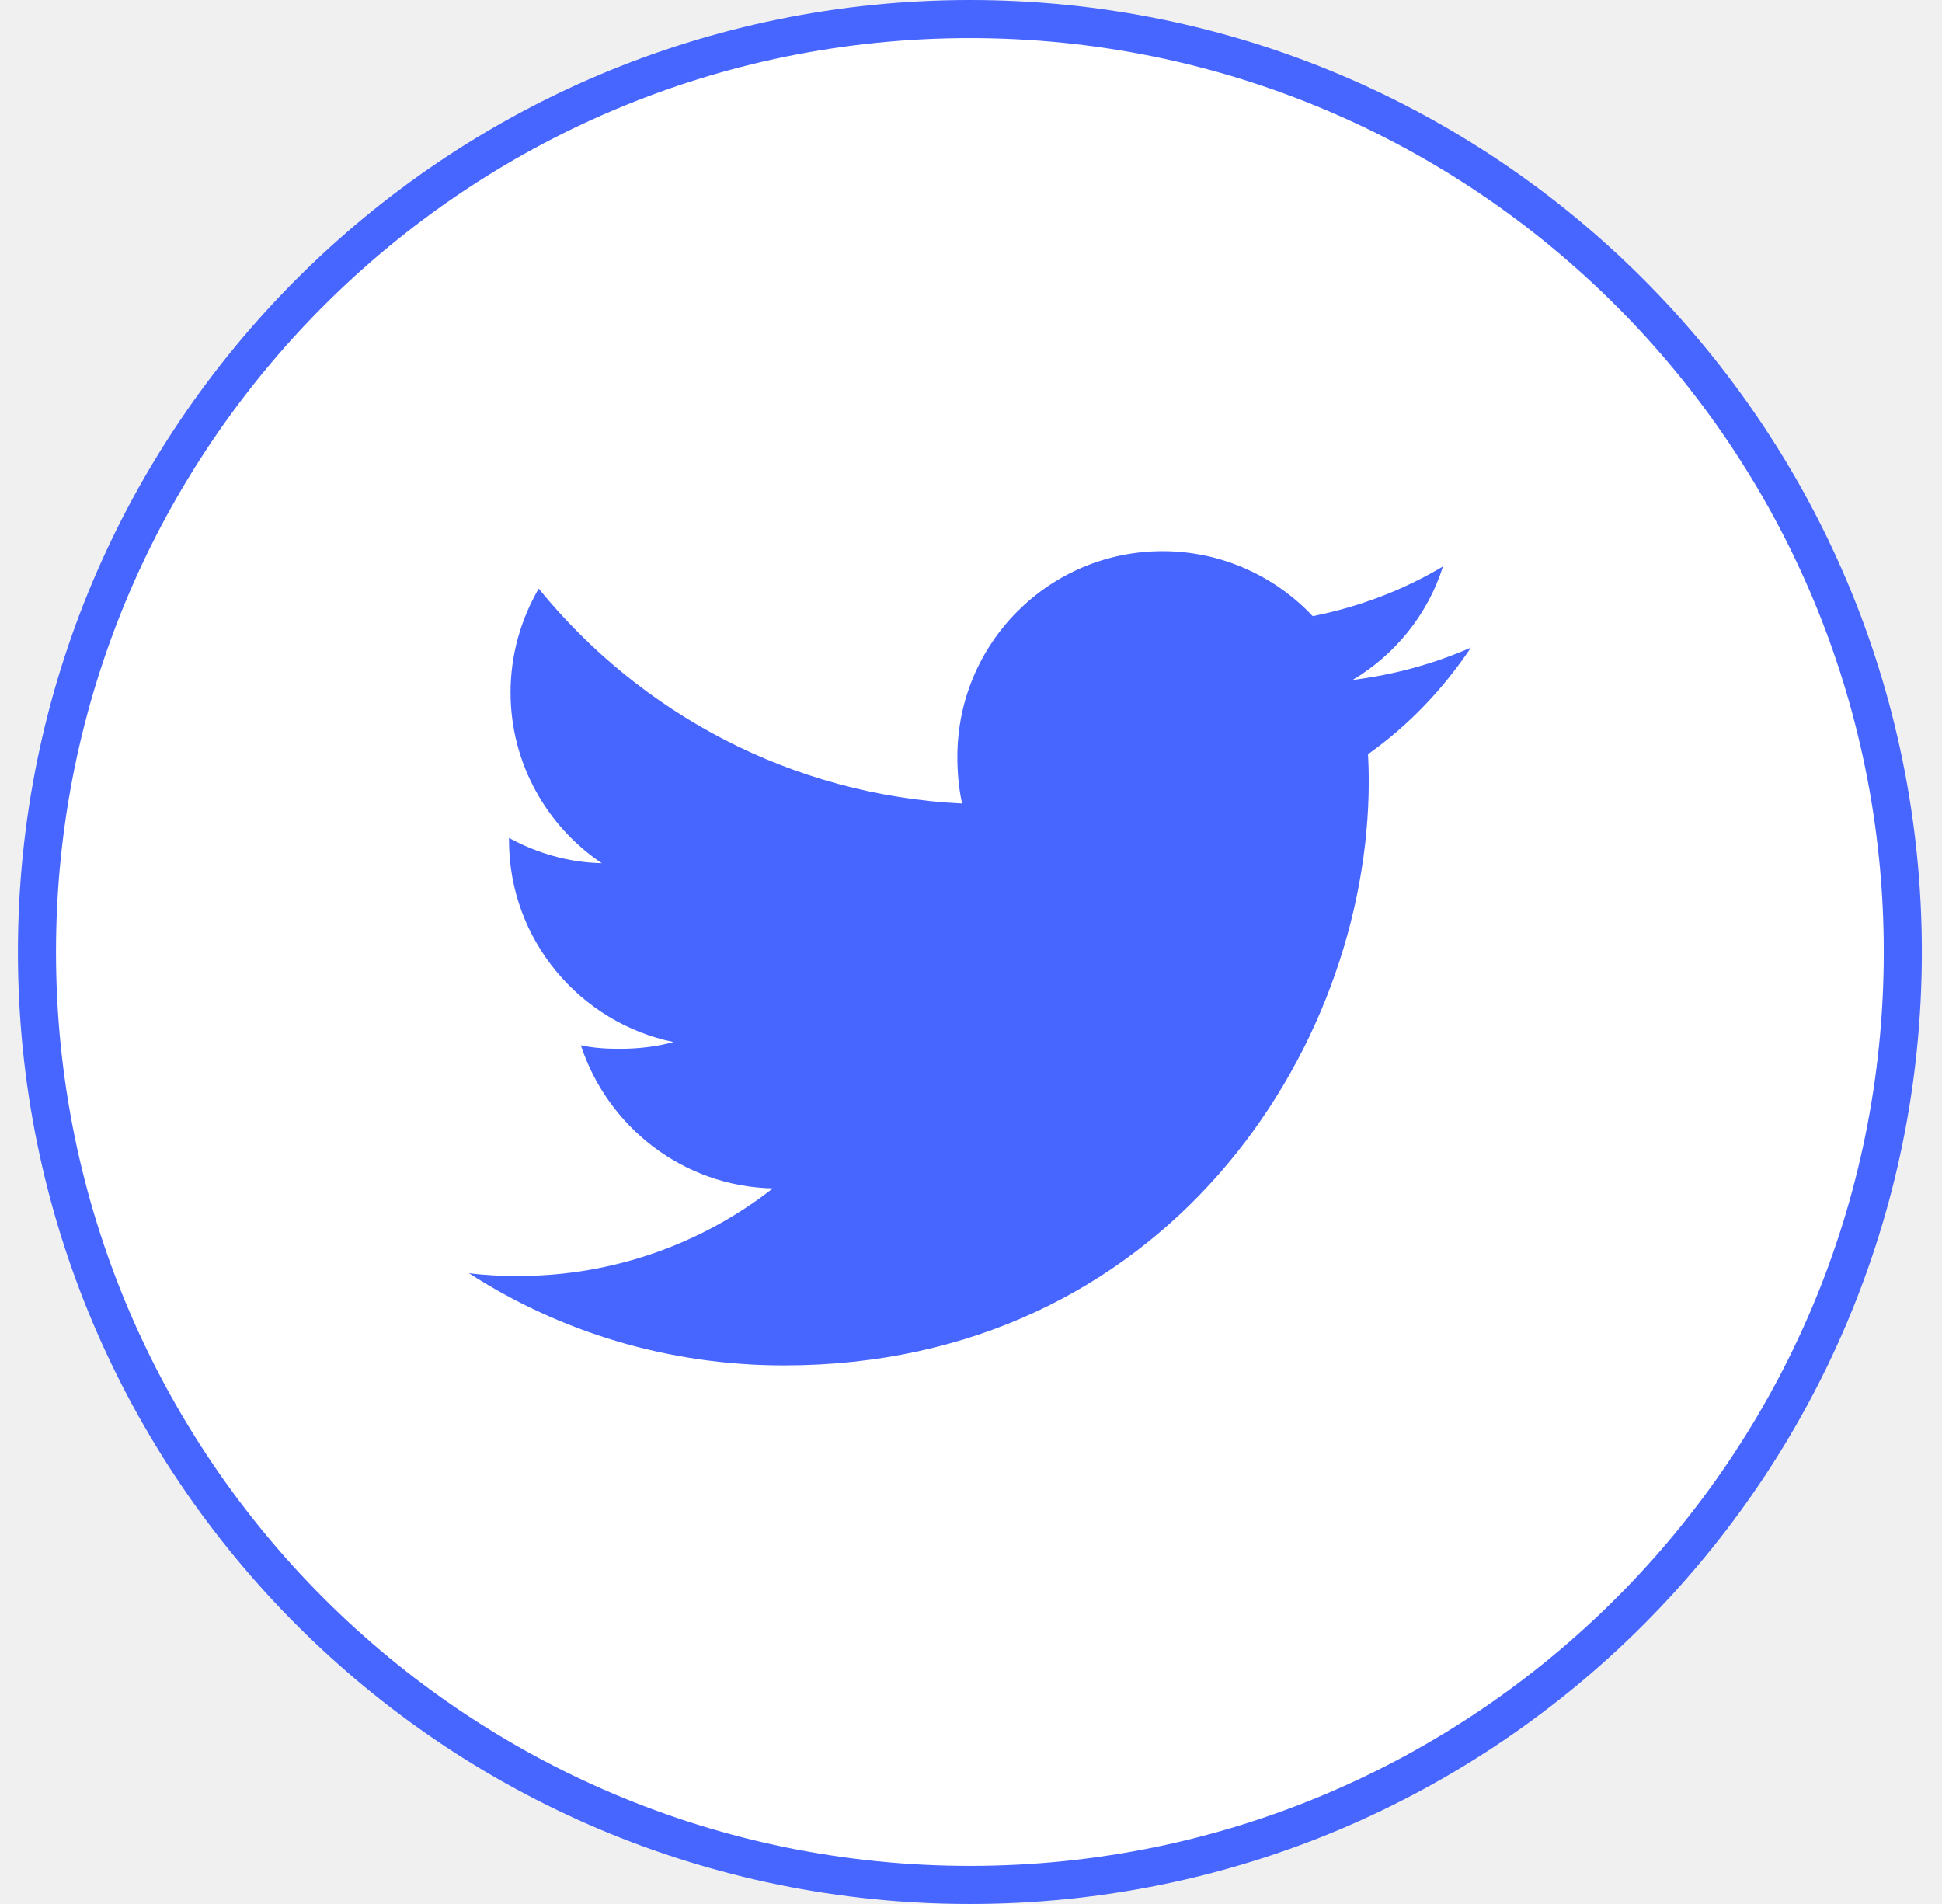
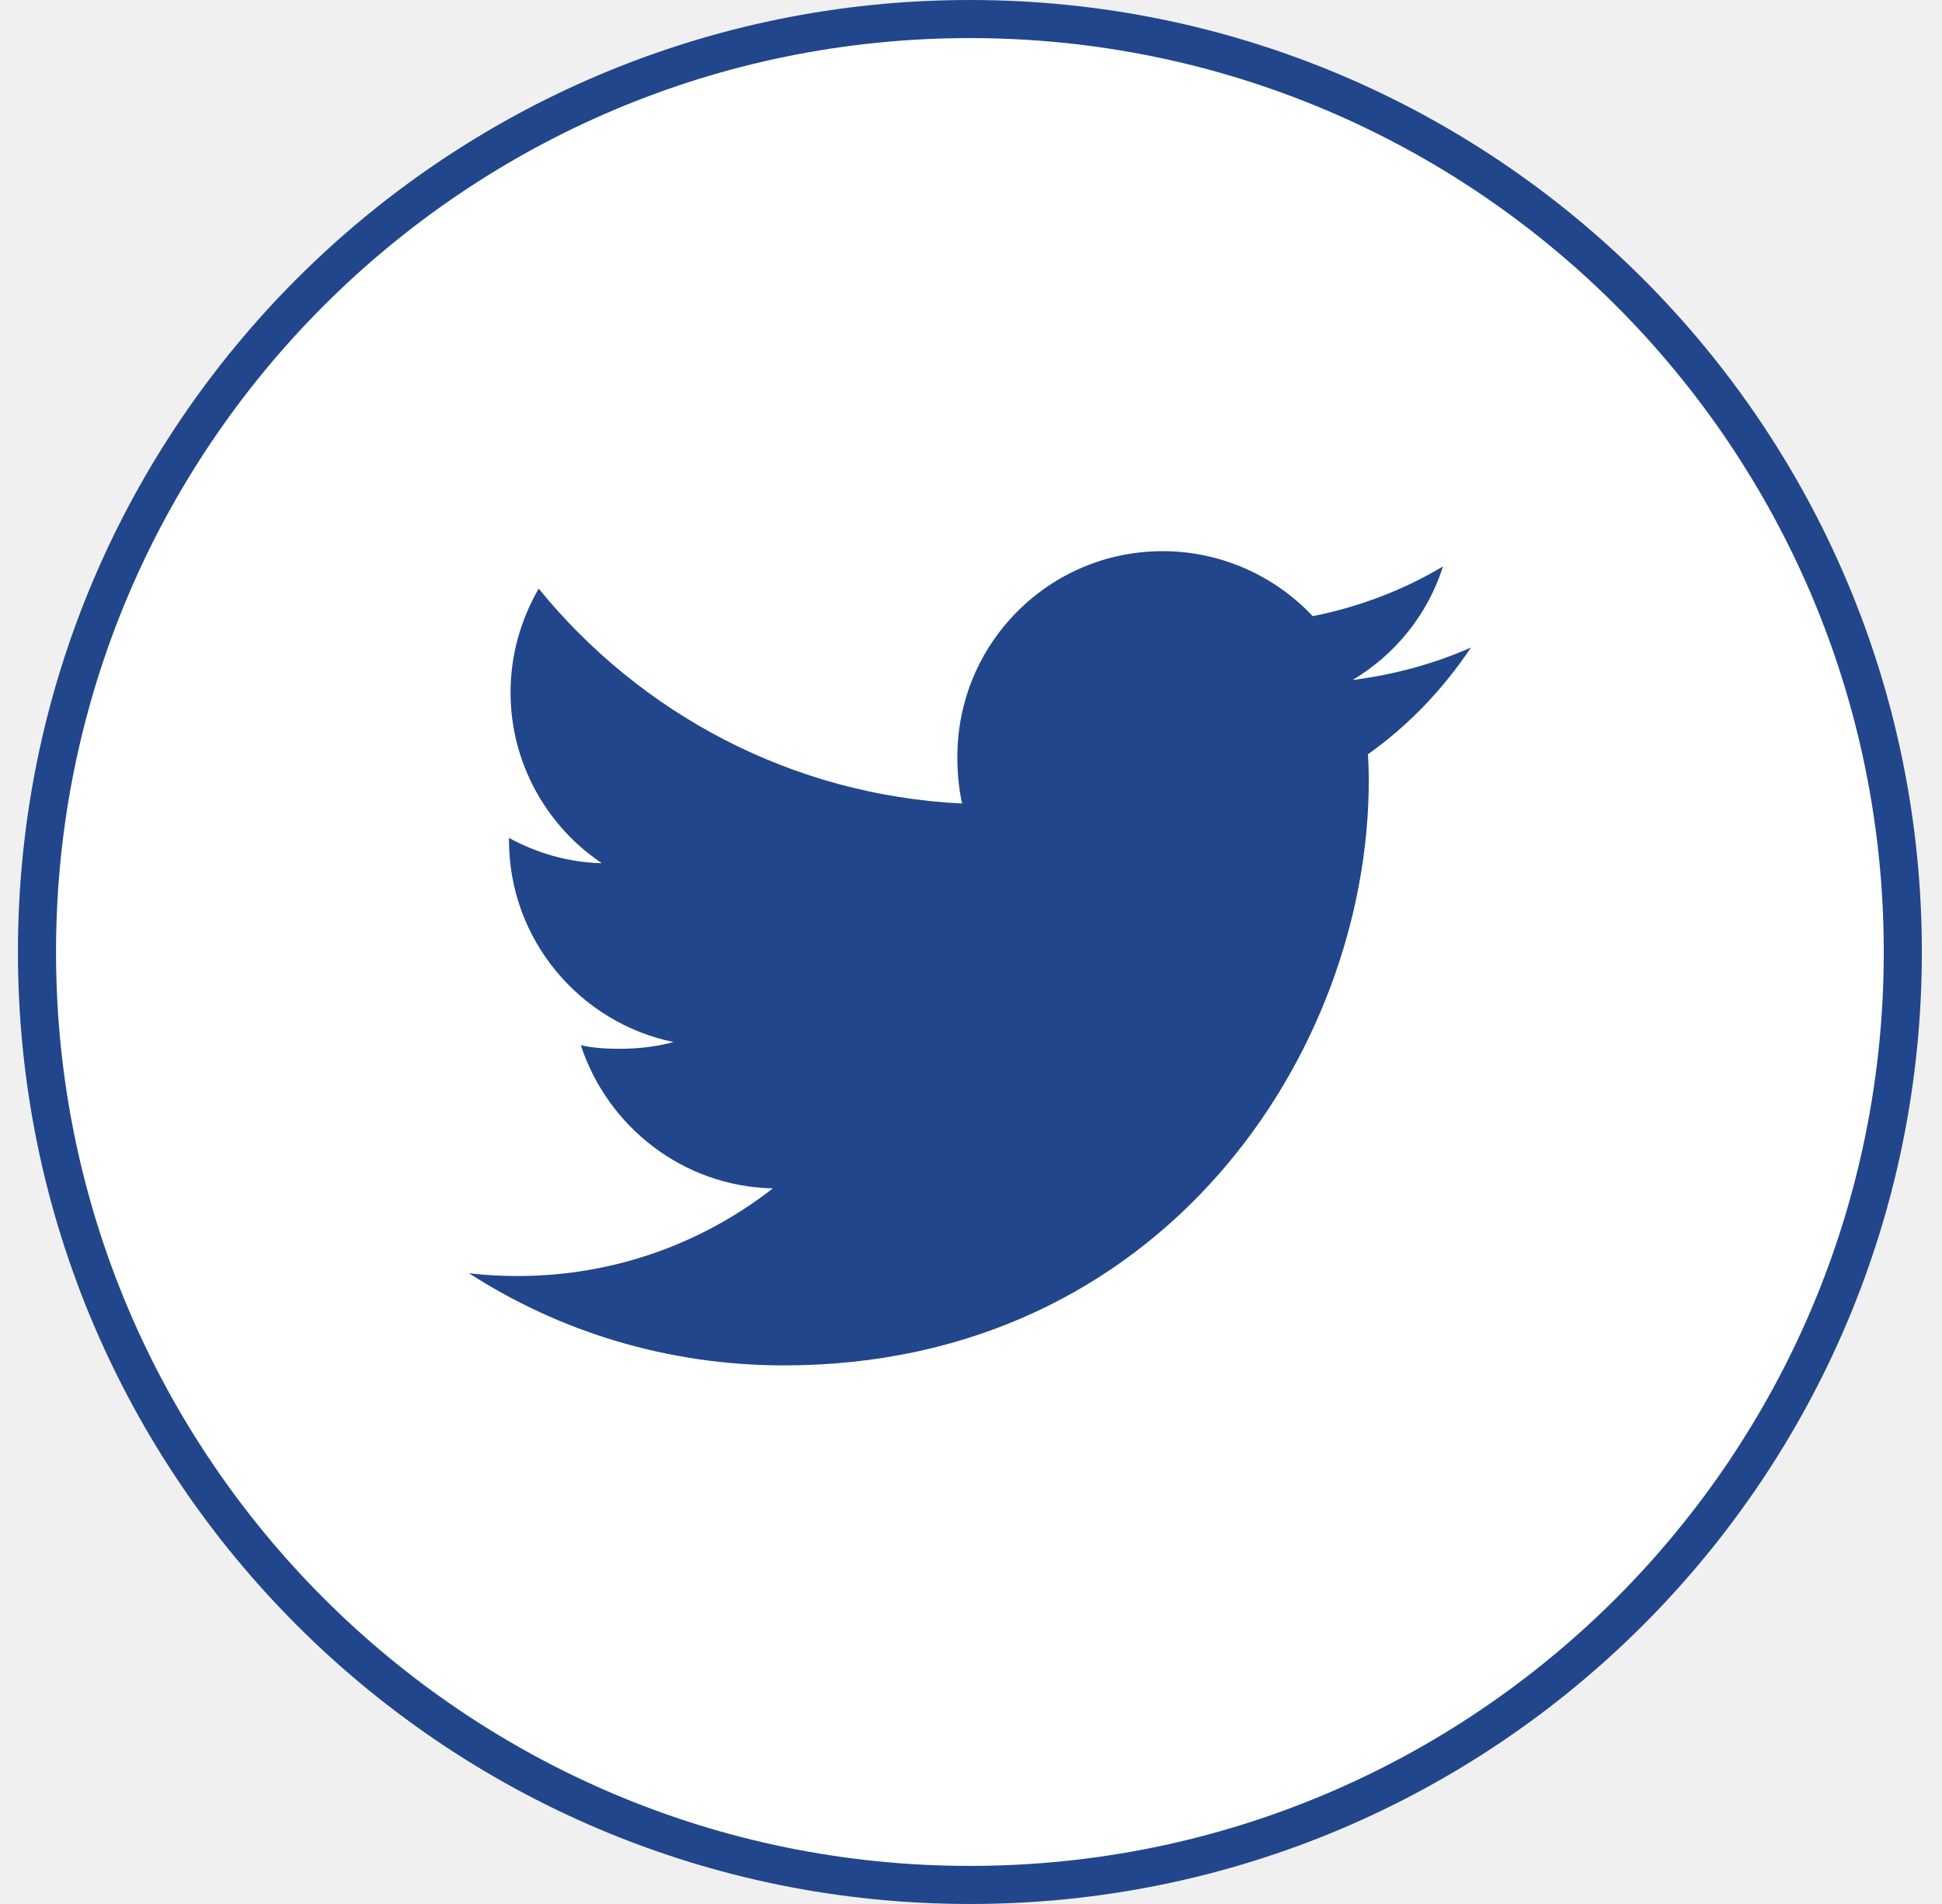
<svg xmlns="http://www.w3.org/2000/svg" width="51" height="50" viewBox="0 0 51 50" fill="none">
-   <circle cx="25.471" cy="25" r="24.5" fill="white" stroke="#4765FF" />
-   <path d="M38.63 17.005C37.652 17.435 36.609 17.719 35.522 17.857C36.64 17.19 37.494 16.14 37.895 14.875C36.852 15.497 35.701 15.936 34.474 16.181C33.484 15.127 32.073 14.474 30.533 14.474C27.546 14.474 25.142 16.898 25.142 19.87C25.142 20.298 25.178 20.709 25.267 21.101C20.782 20.882 16.813 18.732 14.147 15.458C13.681 16.265 13.408 17.19 13.408 18.185C13.408 20.053 14.37 21.709 15.805 22.668C14.938 22.652 14.088 22.4 13.367 22.004C13.367 22.02 13.367 22.042 13.367 22.063C13.367 24.685 15.237 26.862 17.689 27.364C17.25 27.484 16.772 27.542 16.275 27.542C15.93 27.542 15.581 27.522 15.254 27.449C15.953 29.586 17.936 31.157 20.295 31.208C18.459 32.644 16.129 33.509 13.606 33.509C13.163 33.509 12.739 33.489 12.315 33.435C14.704 34.976 17.537 35.856 20.591 35.856C30.518 35.856 35.946 27.632 35.946 20.504C35.946 20.265 35.938 20.035 35.926 19.806C36.997 19.047 37.897 18.098 38.63 17.005Z" fill="#4765FF" />
+   <circle cx="25.471" cy="25" r="24.5" fill="white" stroke="#21468B" />
+   <path d="M38.63 17.005C37.652 17.435 36.609 17.719 35.522 17.857C36.64 17.19 37.494 16.14 37.895 14.875C36.852 15.497 35.701 15.936 34.474 16.181C33.484 15.127 32.073 14.474 30.533 14.474C27.546 14.474 25.142 16.898 25.142 19.87C25.142 20.298 25.178 20.709 25.267 21.101C20.782 20.882 16.813 18.732 14.147 15.458C13.681 16.265 13.408 17.19 13.408 18.185C13.408 20.053 14.37 21.709 15.805 22.668C14.938 22.652 14.088 22.4 13.367 22.004C13.367 22.02 13.367 22.042 13.367 22.063C13.367 24.685 15.237 26.862 17.689 27.364C17.25 27.484 16.772 27.542 16.275 27.542C15.93 27.542 15.581 27.522 15.254 27.449C15.953 29.586 17.936 31.157 20.295 31.208C18.459 32.644 16.129 33.509 13.606 33.509C13.163 33.509 12.739 33.489 12.315 33.435C14.704 34.976 17.537 35.856 20.591 35.856C30.518 35.856 35.946 27.632 35.946 20.504C35.946 20.265 35.938 20.035 35.926 19.806C36.997 19.047 37.897 18.098 38.63 17.005Z" fill="#21468B" />
</svg>
